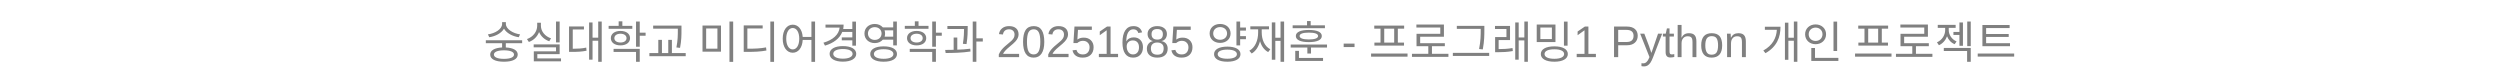
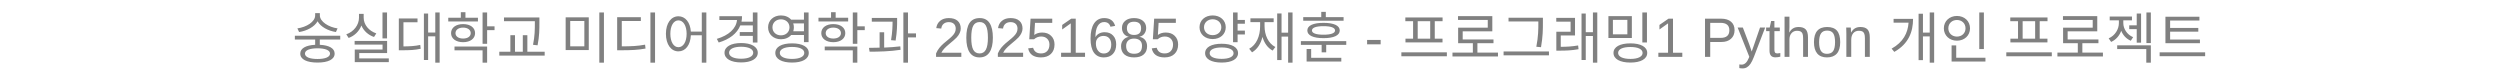
<svg xmlns="http://www.w3.org/2000/svg" width="600" height="20">
-   <text x="50%" y="14" text-anchor="middle" font-family="Arial" font-size="8pt" fill="gray">
+   <text x="50%" y="14" text-anchor="middle" font-family="Arial" font-size="10pt" fill="gray">
    숭실대학교 미디어경영학과 20251685 양재훈 - 프로그래밍1 Python 개인 프로젝트
  </text>
</svg>
